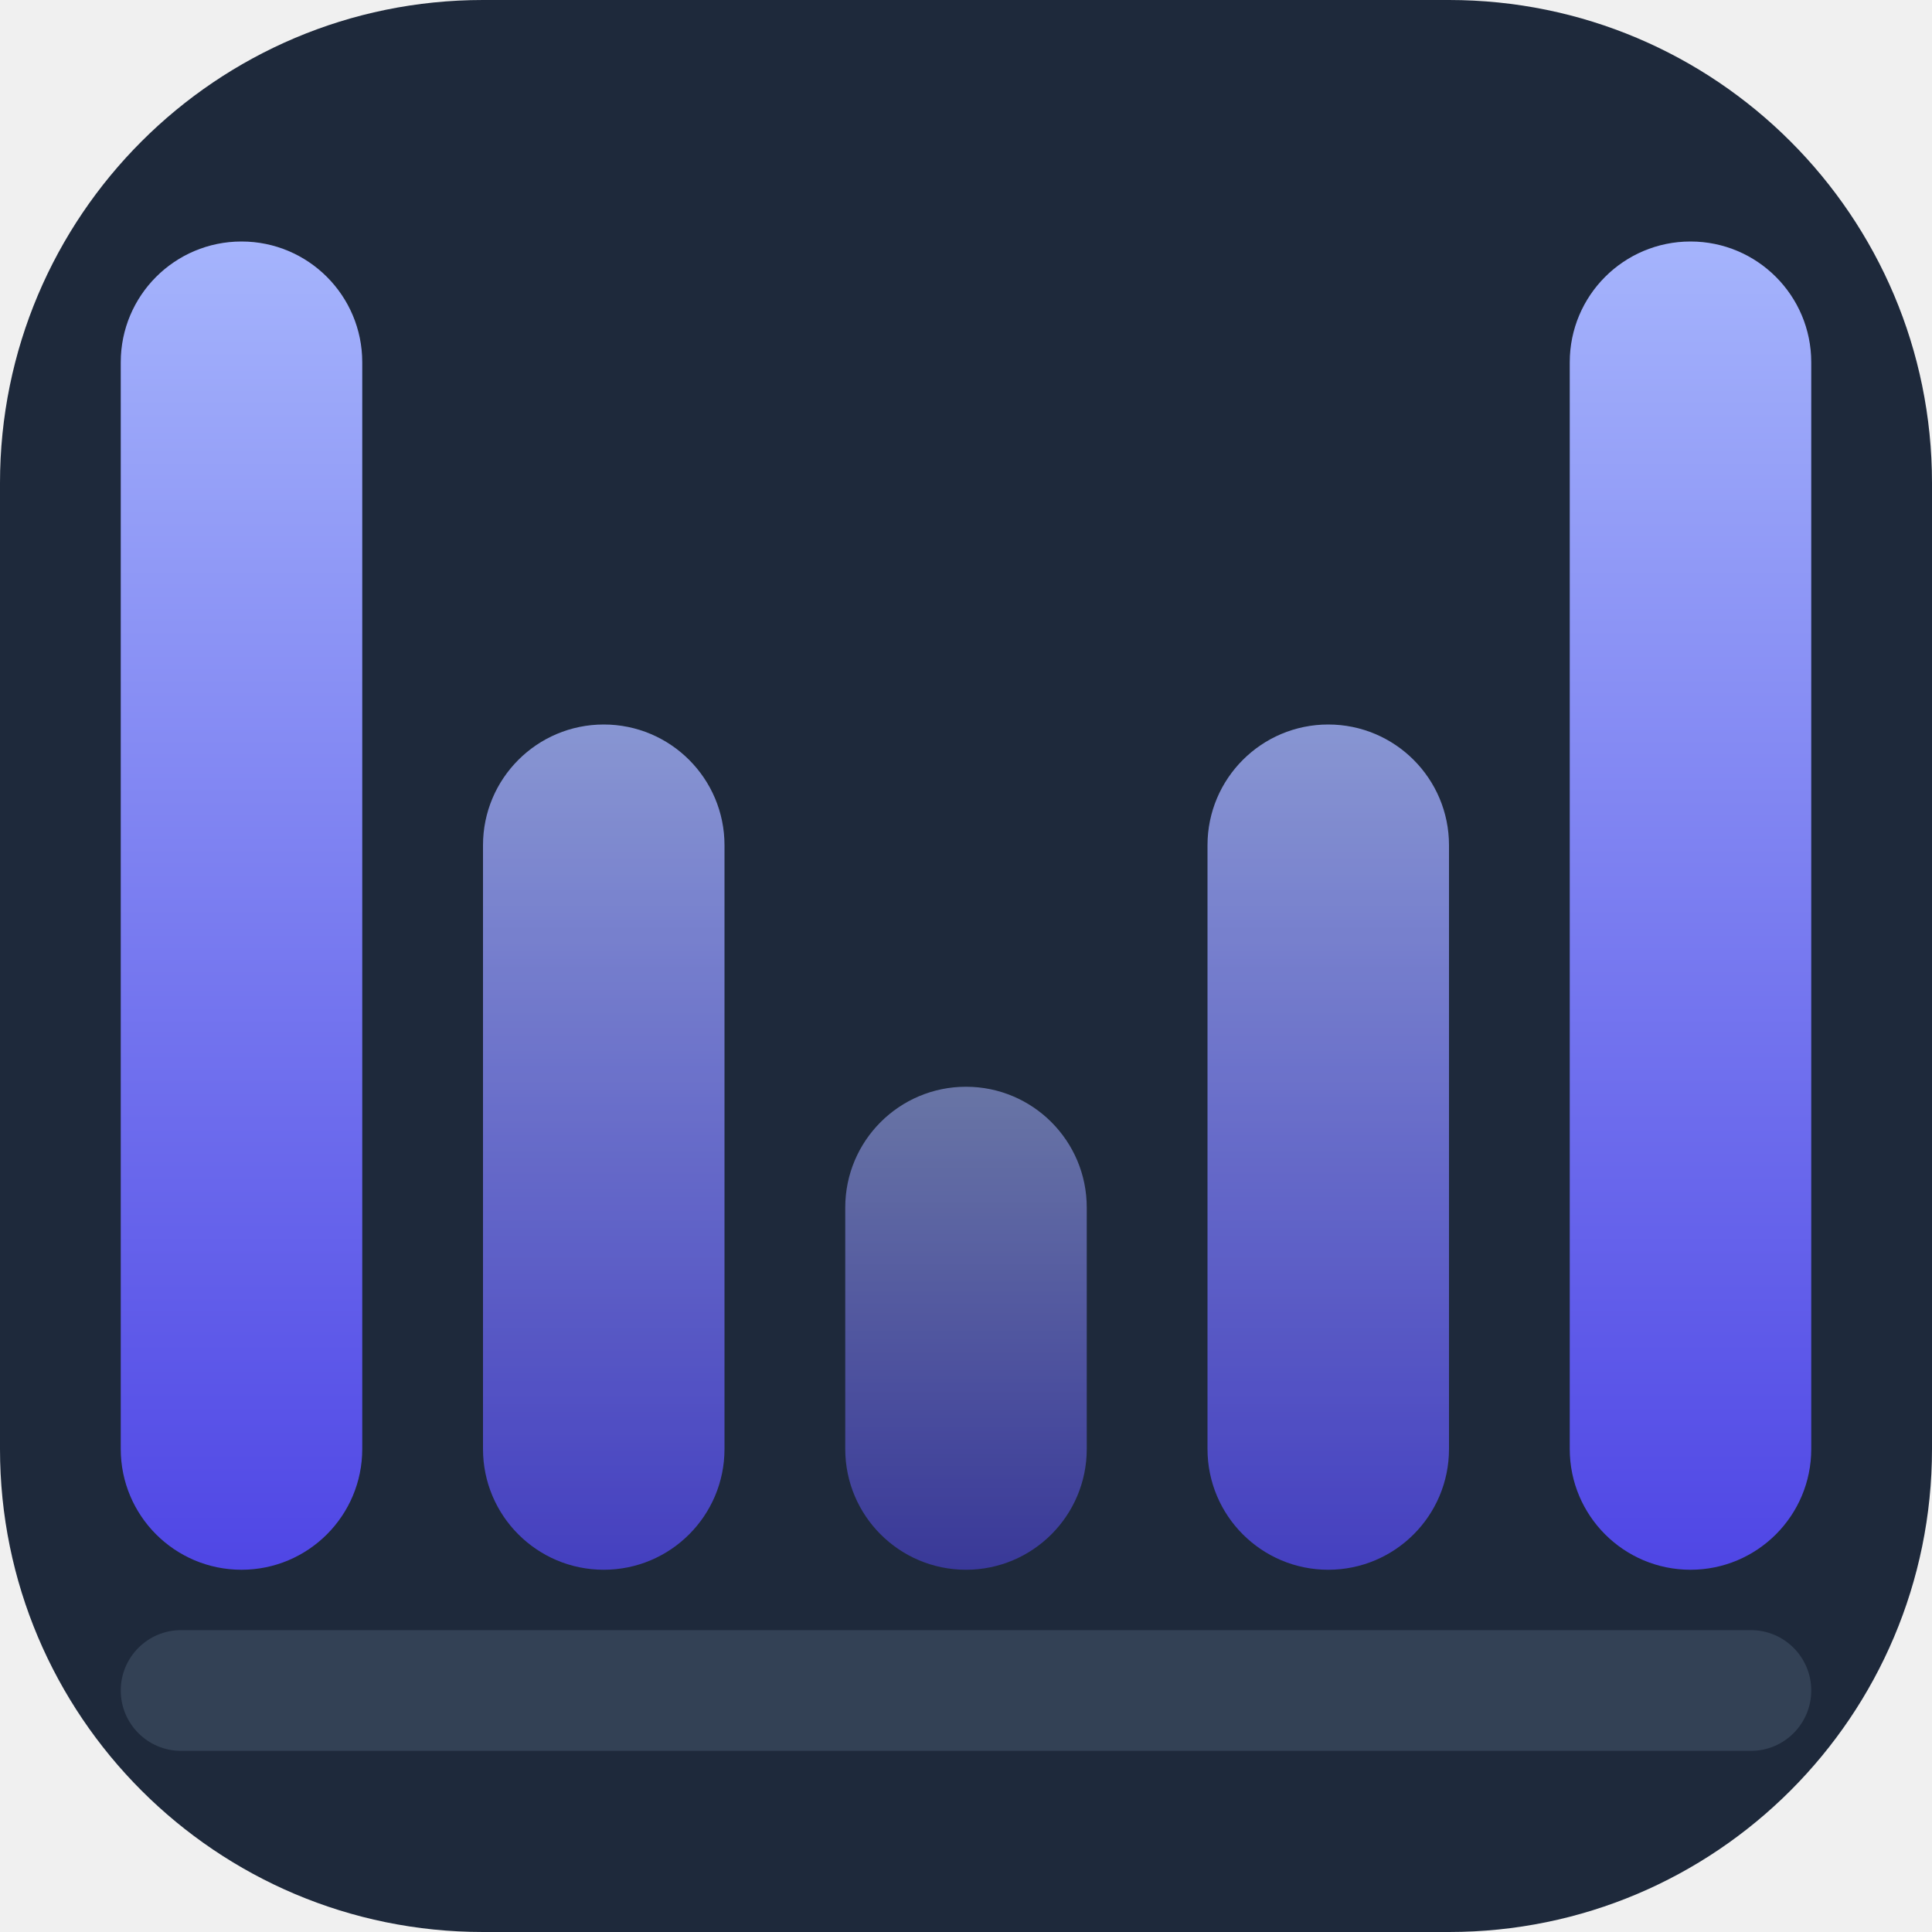
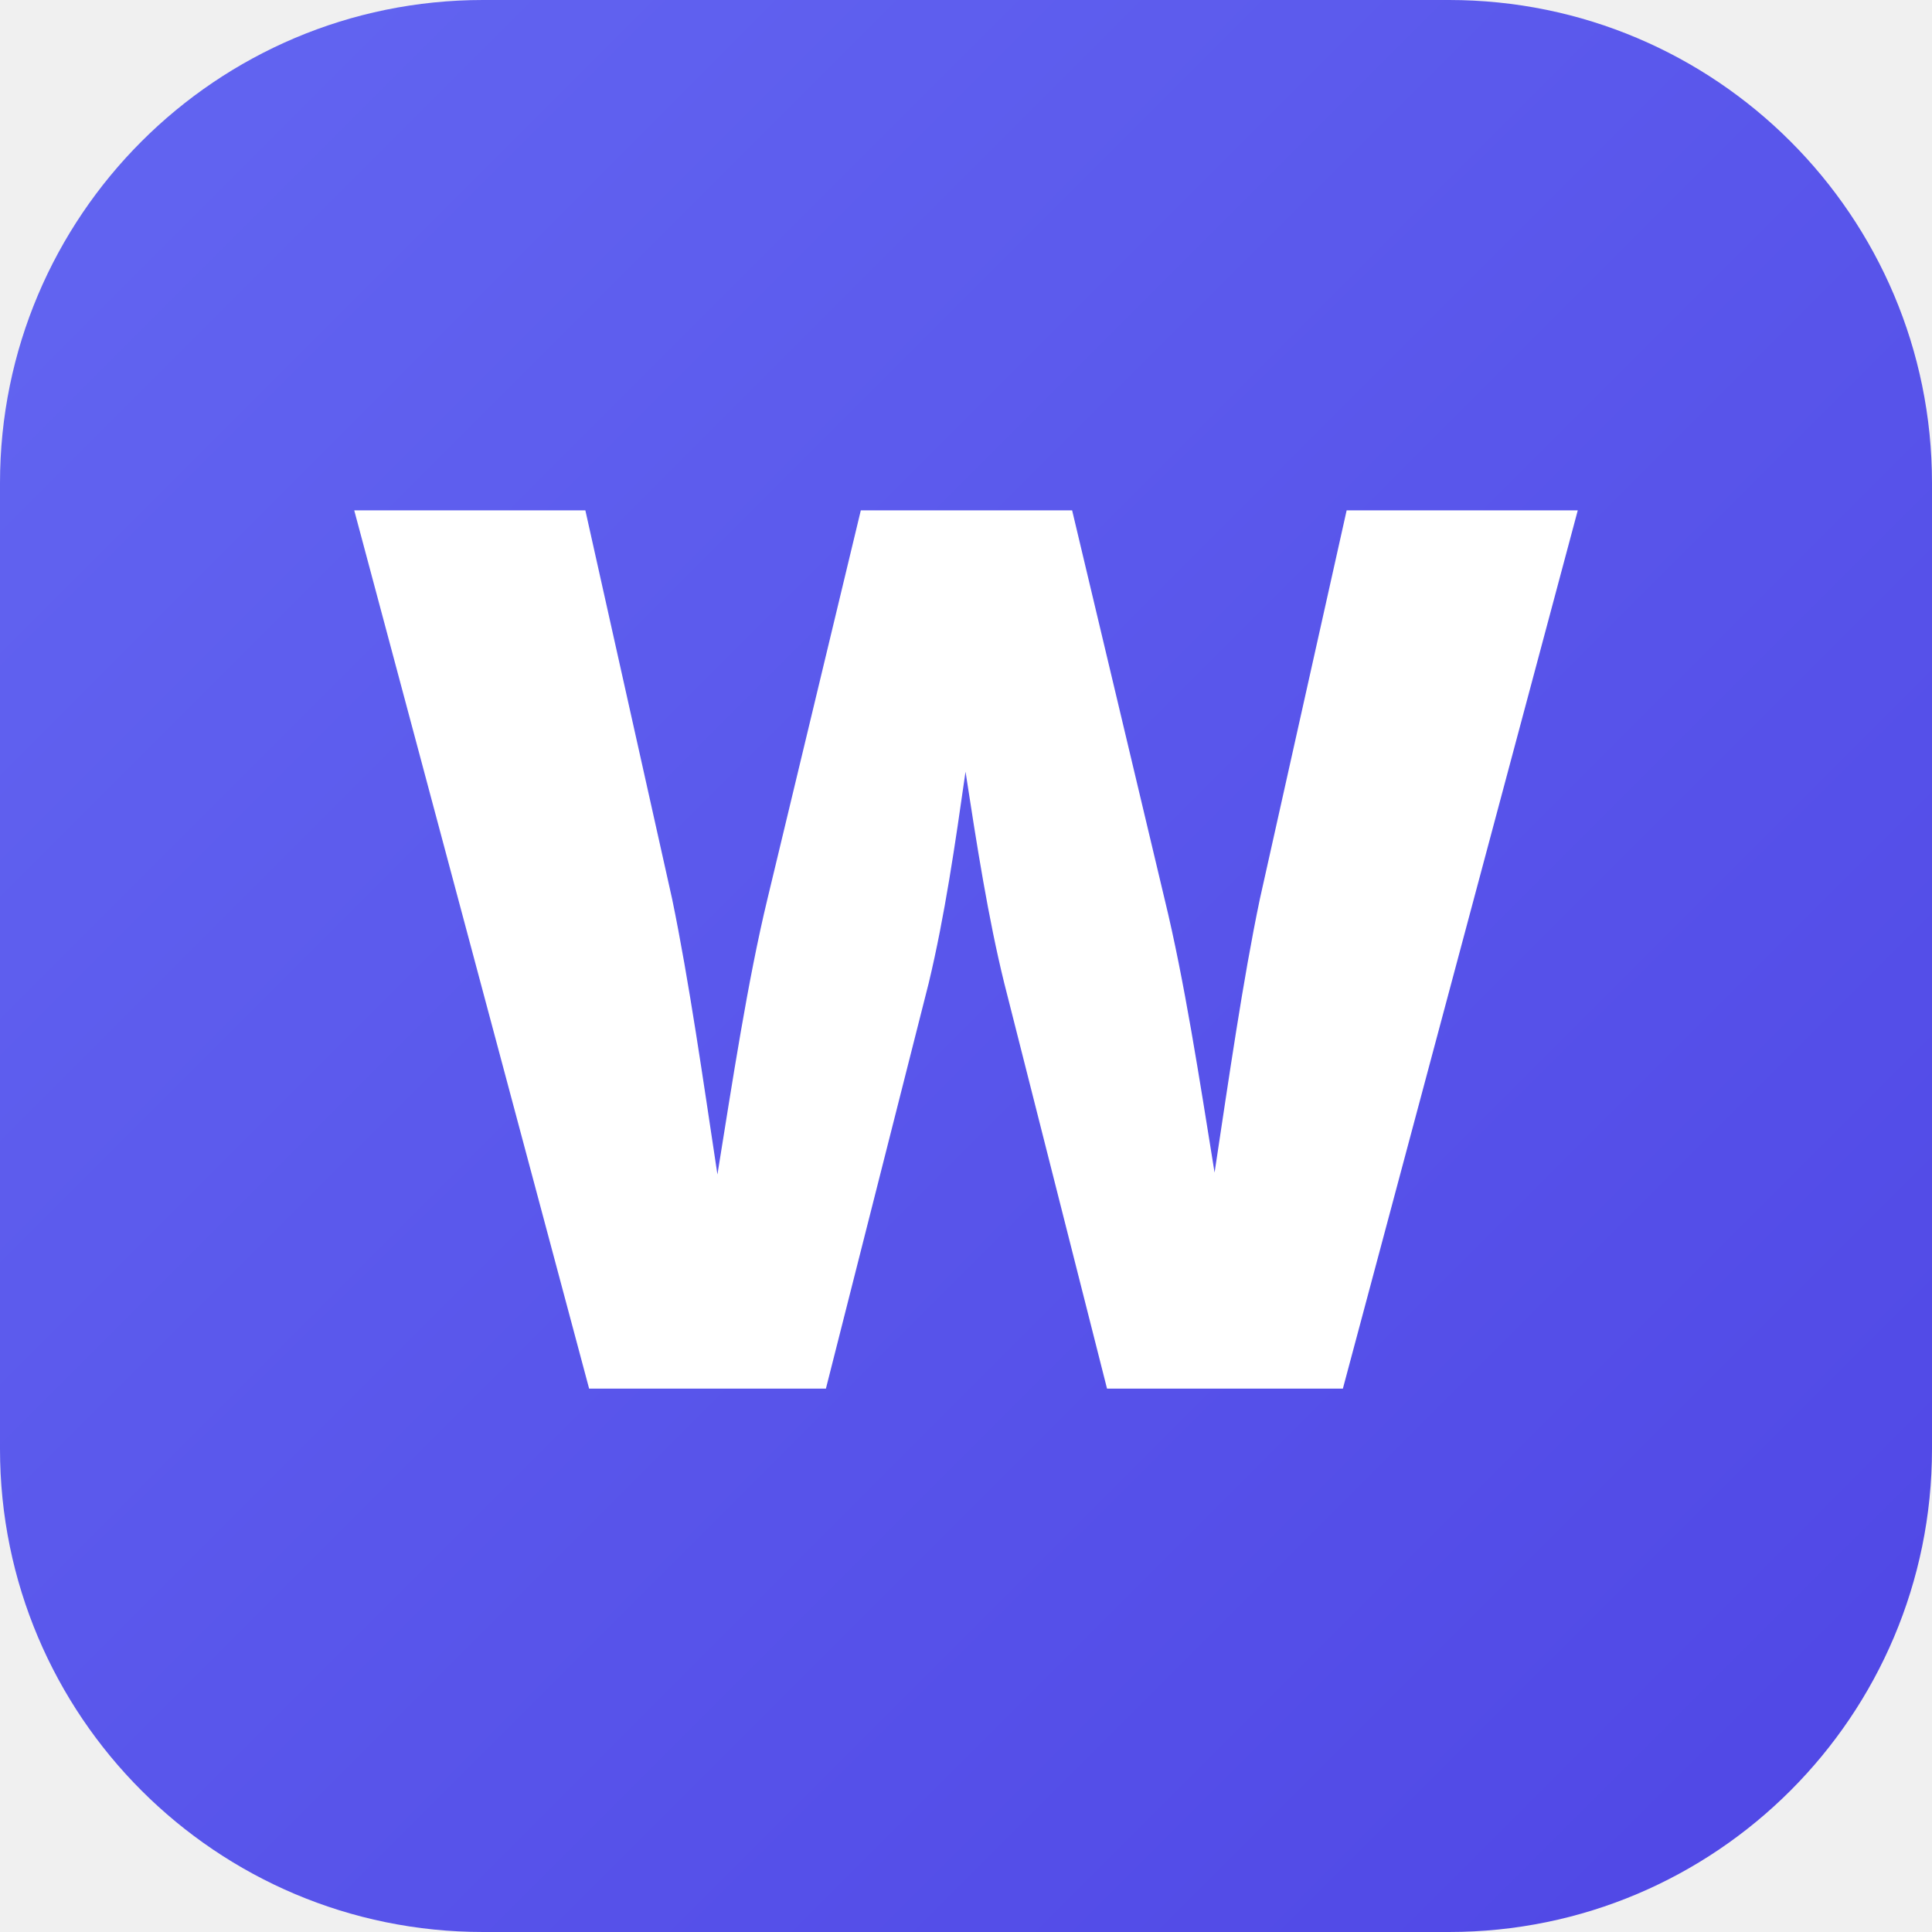
<svg xmlns="http://www.w3.org/2000/svg" viewBox="0 0 32 32" fill="none">
-   <rect width="32" height="32" rx="8" fill="#1e293b" />
  <defs>
-     <linearGradient id="g" x1="0" y1="0" x2="0" y2="1">
-       <stop offset="0%" stop-color="#a5b4fc" />
+     <linearGradient id="bg" x1="0" y1="0" x2="1" y2="1">
+       <stop offset="0%" stop-color="#6366f1" />
      <stop offset="100%" stop-color="#4f46e5" />
    </linearGradient>
  </defs>
-   <rect x="2" y="4" width="4" height="22" rx="2" fill="url(#g)" />
-   <rect x="8" y="12" width="4" height="14" rx="2" fill="url(#g)" opacity="0.78" />
-   <rect x="14" y="18" width="4" height="8" rx="2" fill="url(#g)" opacity="0.55" />
-   <rect x="20" y="12" width="4" height="14" rx="2" fill="url(#g)" opacity="0.78" />
-   <rect x="26" y="4" width="4" height="22" rx="2" fill="url(#g)" />
-   <rect x="2" y="27" width="28" height="2" rx="1" fill="#334155" />
+   <rect width="32" height="32" rx="8" fill="url(#bg)" />
+   <text x="16" y="23" font-family="Inter, system-ui, -apple-system, sans-serif" font-size="20" font-weight="800" text-anchor="middle" letter-spacing="-0.04em" fill="#ffffff">W</text>
</svg>
